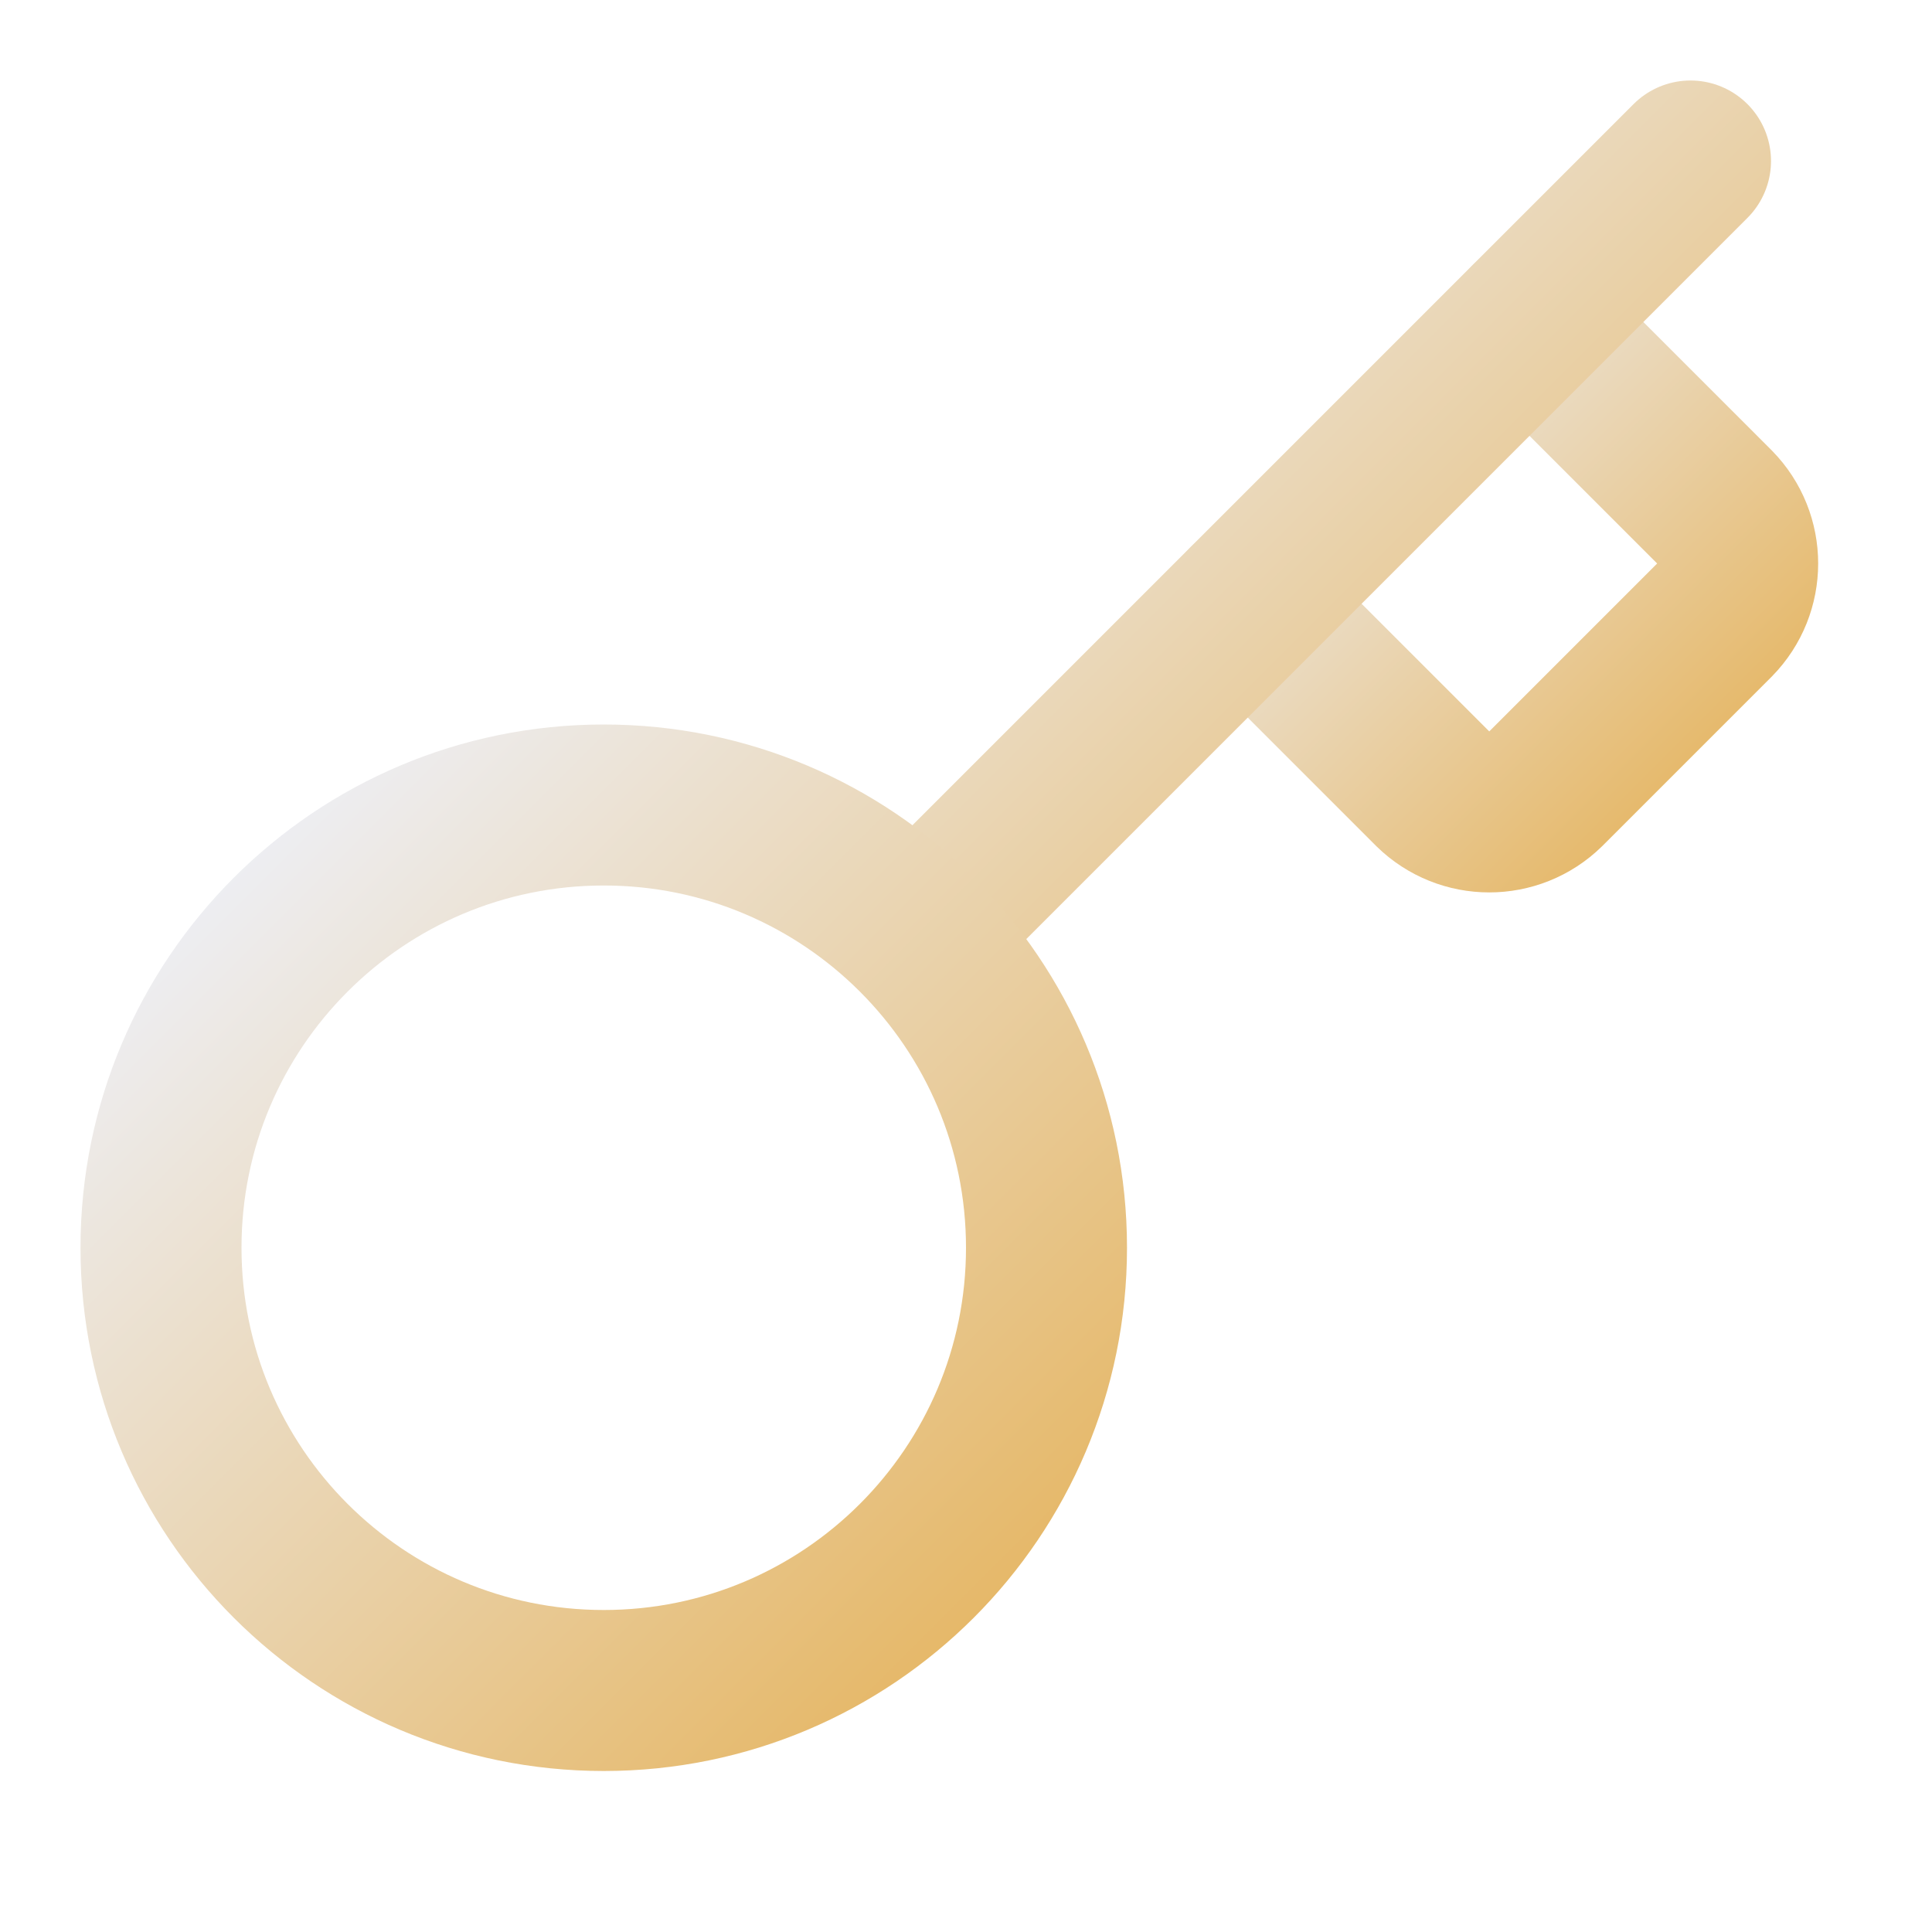
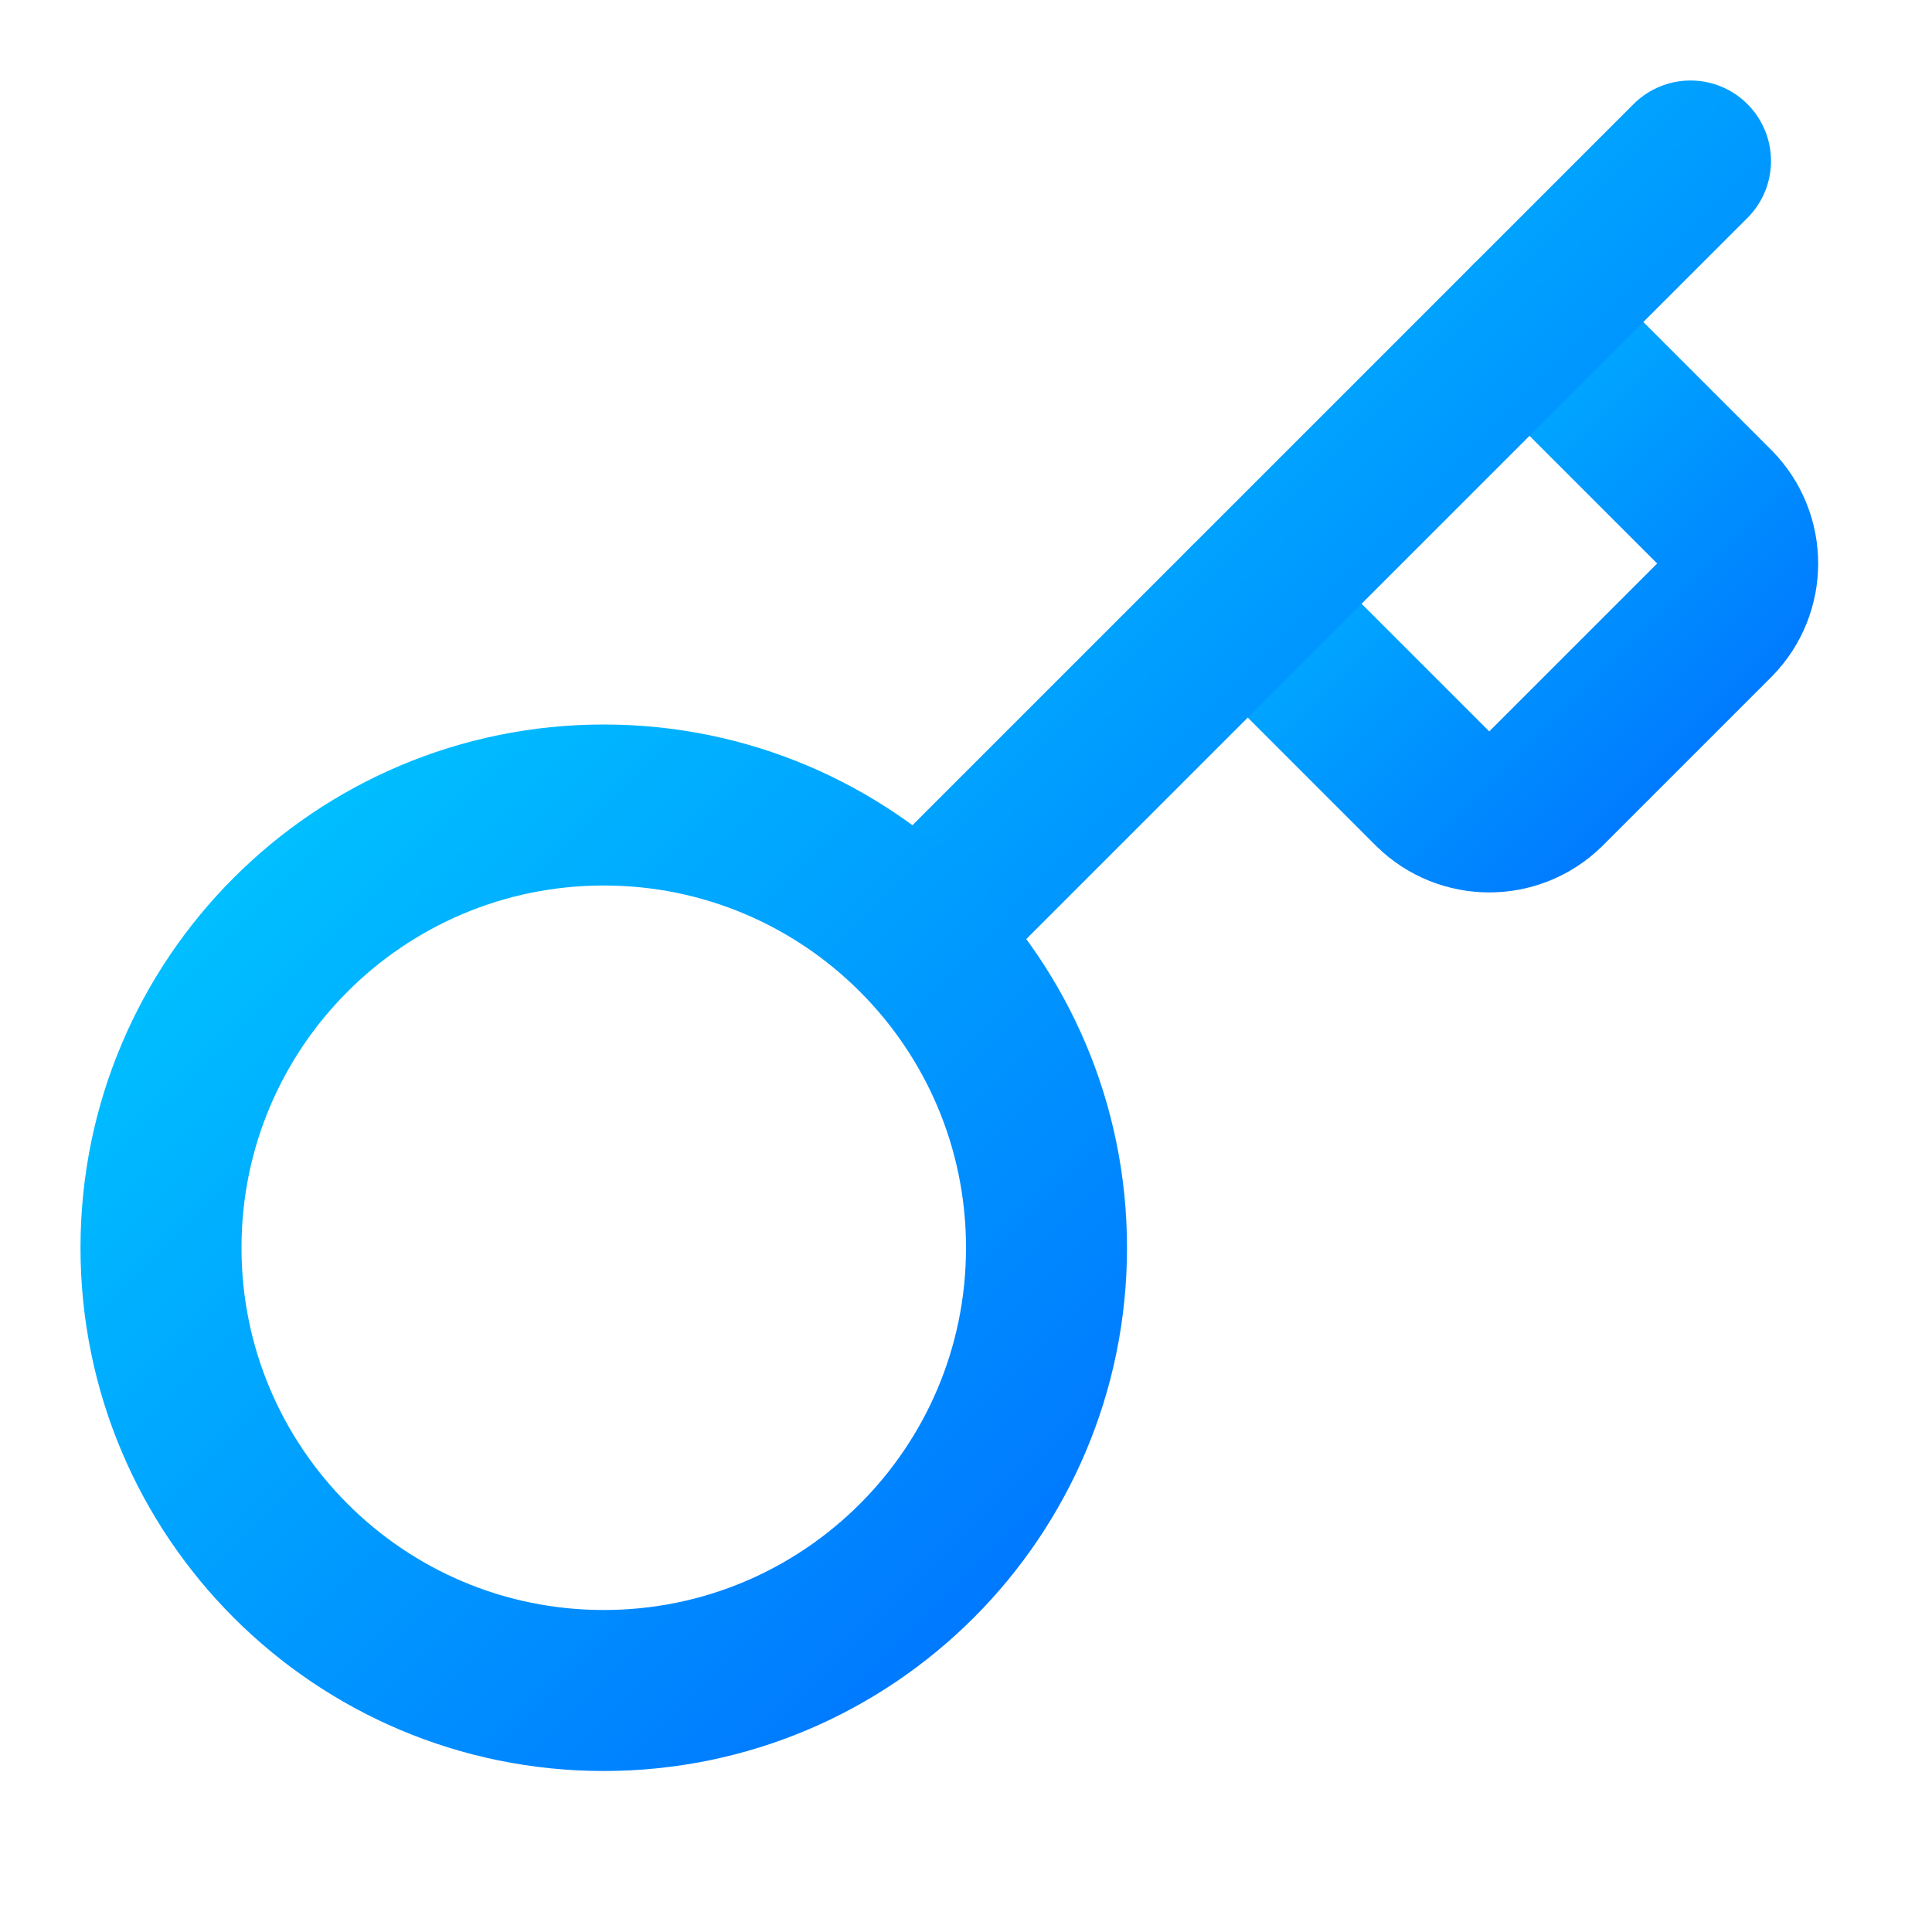
<svg xmlns="http://www.w3.org/2000/svg" viewBox="0 0 24 24" fill="none" stroke="url(#chaines)" stroke-width="2" stroke-linecap="round" stroke-linejoin="round">
  <defs>
    <linearGradient id="chaines" x1="0%" y1="0%" x2="100%" y2="100%">
-       <stop offset="0%" stop-color="#eef3ff" />
-       <stop offset="100%" stop-color="#e5b35c" />
+       <stop offset="0%" stop-color="#00c6ff" />
+       <stop offset="100%" stop-color="#0072ff" />
    </linearGradient>
  </defs>
  <path d="m15.5 7.5 2.3 2.3a1 1 0 0 0 1.4 0l2.1-2.1a1 1 0 0 0 0-1.4L19 4" />
  <path d="m21 2-9.6 9.6" />
  <circle cx="7.5" cy="15.5" r="5.5" />
</svg>
